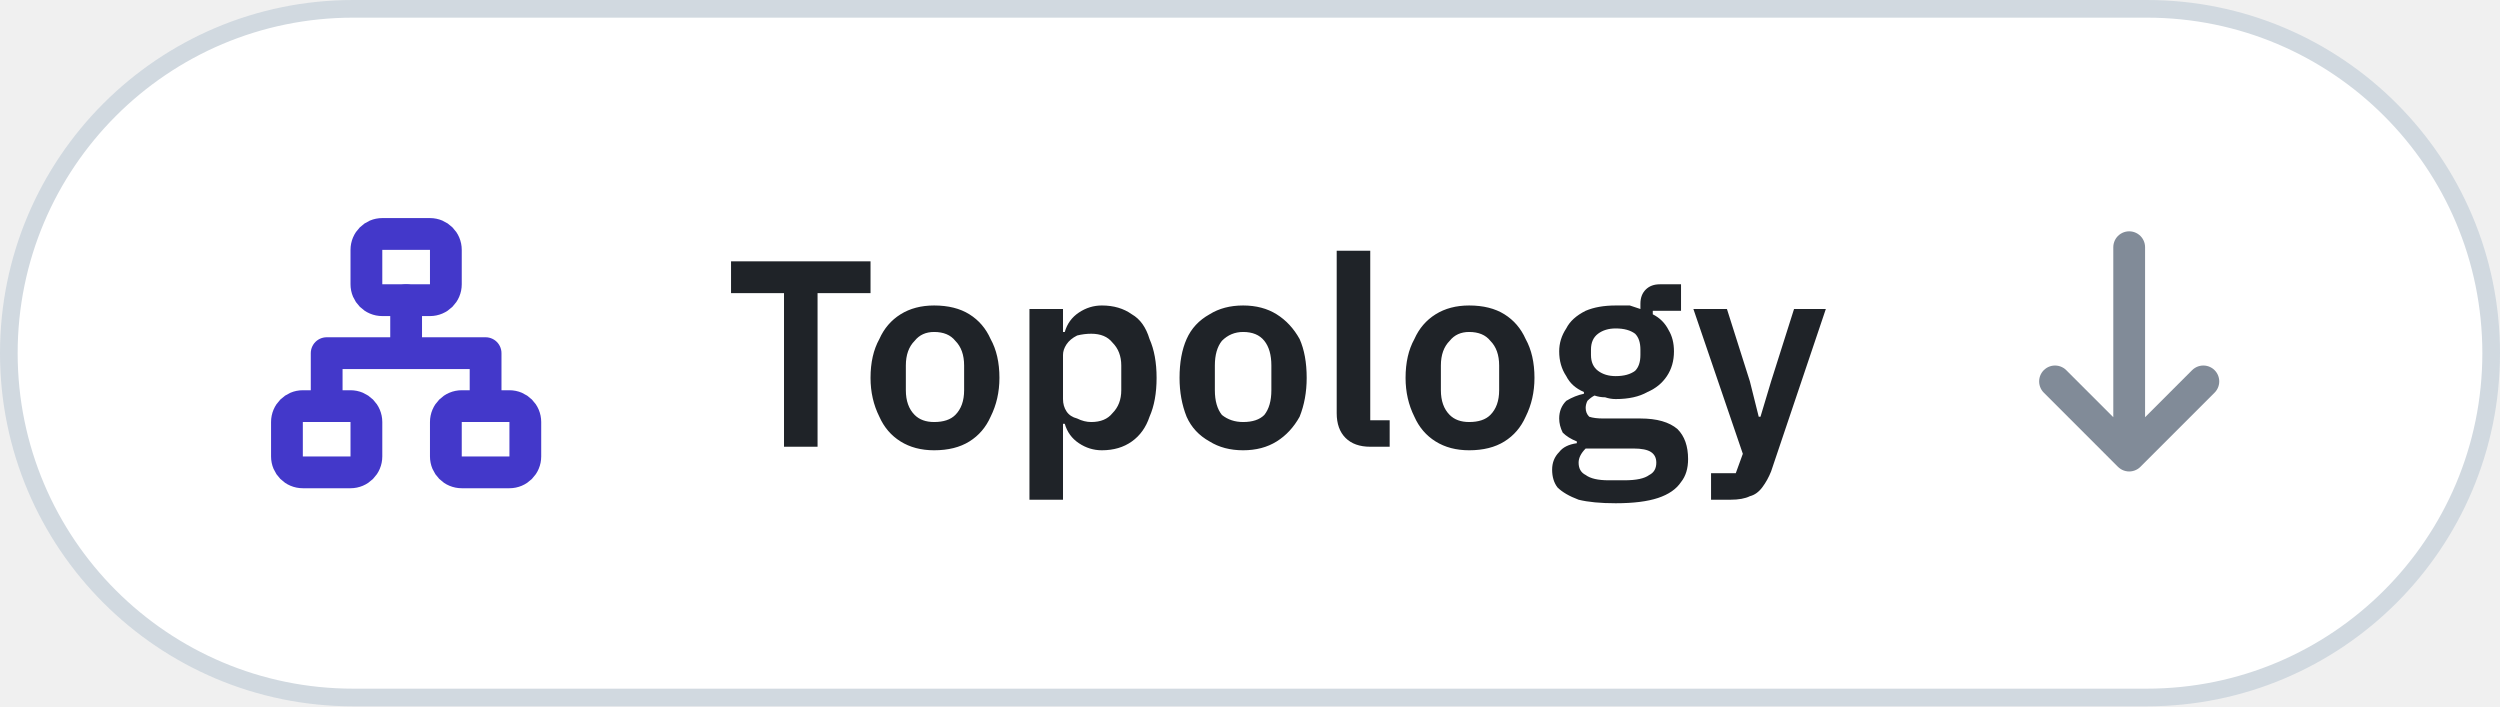
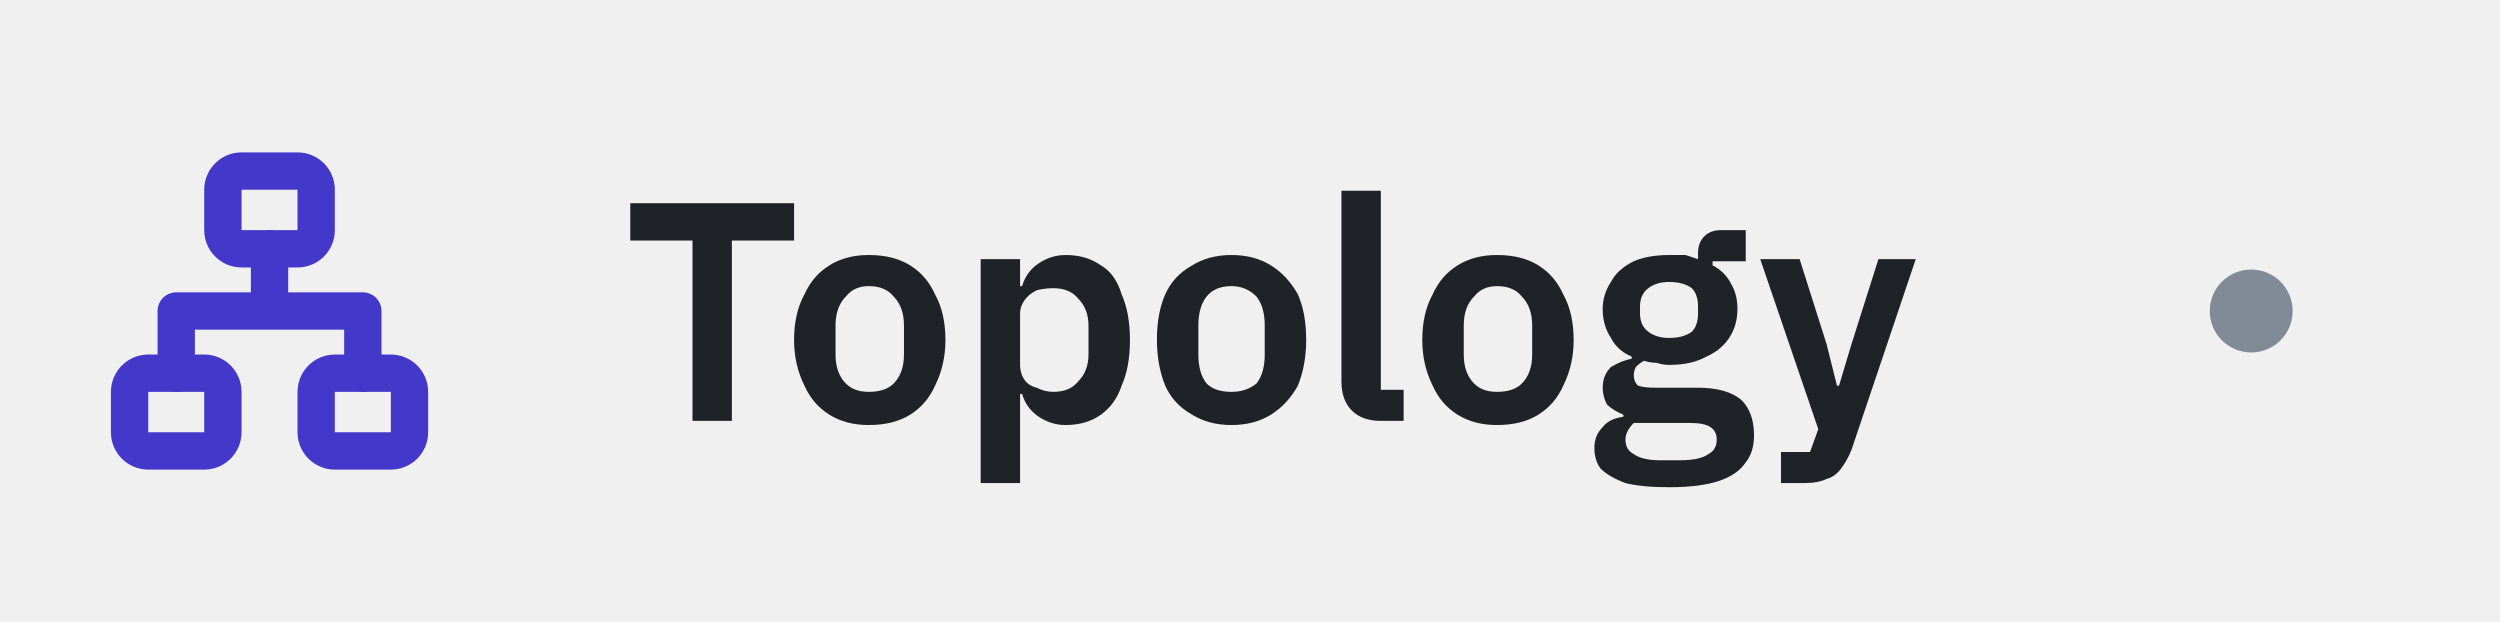
- <svg xmlns="http://www.w3.org/2000/svg" viewBox="0 0 141.58 40" width="141.58" height="40" role="img" aria-label="Topology">
-   <rect x="0.5" y="0.5" width="140.58" height="39" rx="19.5" fill="#FFFFFF" stroke="#D1D9E0" stroke-width="1" />
-   <g transform="translate(14 11) scale(0.75)" fill="none" stroke="#4338CA" stroke-width="2.4" stroke-linecap="round" stroke-linejoin="round">
+ <svg xmlns="http://www.w3.org/2000/svg" viewBox="0 0 120.58 30" width="120.58" height="30" role="img" aria-label="Topology">
+   <g transform="translate(4 6) scale(0.75)" fill="none" stroke="#4338CA" stroke-width="2.4" stroke-linecap="round" stroke-linejoin="round">
    <rect x="9" y="3" width="6" height="5" rx="1.2" />
    <rect x="3" y="16" width="6" height="5" rx="1.2" />
    <rect x="15" y="16" width="6" height="5" rx="1.2" />
    <path d="M12 8v4M6 16v-4h12v4" />
  </g>
-   <path d="M49.3 16.6H46.3V25.3H44.4V16.6H41.4V14.8H49.3ZM52.9 25.5Q51.8 25.5 51 25Q50.2 24.5 49.8 23.6Q49.3 22.6 49.3 21.4Q49.3 20.1 49.8 19.2Q50.2 18.3 51 17.8Q51.8 17.3 52.9 17.3Q54.1 17.3 54.9 17.8Q55.7 18.3 56.1 19.2Q56.6 20.1 56.6 21.4Q56.6 22.6 56.1 23.6Q55.7 24.5 54.9 25Q54.1 25.5 52.9 25.5ZM52.9 23.9Q53.7 23.9 54.1 23.5Q54.6 23 54.6 22.1V20.7Q54.6 19.8 54.1 19.3Q53.7 18.8 52.9 18.8Q52.2 18.8 51.8 19.3Q51.3 19.8 51.3 20.7V22.1Q51.3 23 51.8 23.5Q52.2 23.9 52.9 23.9ZM58.3 28.3V17.5H60.2V18.8H60.3Q60.5 18.1 61.1 17.7Q61.7 17.3 62.4 17.3Q63.4 17.3 64.1 17.8Q64.8 18.2 65.1 19.2Q65.5 20.1 65.5 21.4Q65.5 22.7 65.1 23.6Q64.8 24.5 64.1 25Q63.4 25.5 62.4 25.5Q61.7 25.5 61.1 25.1Q60.5 24.7 60.3 24H60.2V28.3ZM61.8 23.9Q62.6 23.9 63 23.4Q63.5 22.9 63.5 22.1V20.7Q63.5 19.9 63 19.4Q62.6 18.9 61.8 18.9Q61.4 18.9 61 19Q60.6 19.2 60.4 19.5Q60.2 19.8 60.2 20.1V22.6Q60.2 23 60.4 23.3Q60.6 23.6 61 23.7Q61.4 23.9 61.8 23.9ZM70.4 25.5Q69.3 25.5 68.5 25Q67.6 24.5 67.2 23.6Q66.8 22.6 66.8 21.4Q66.8 20.1 67.2 19.2Q67.6 18.3 68.5 17.8Q69.3 17.3 70.4 17.3Q71.5 17.3 72.3 17.8Q73.1 18.3 73.6 19.2Q74 20.1 74 21.4Q74 22.6 73.6 23.6Q73.1 24.5 72.3 25Q71.5 25.5 70.4 25.5ZM70.4 23.9Q71.2 23.9 71.6 23.5Q72 23 72 22.1V20.7Q72 19.8 71.6 19.3Q71.2 18.8 70.4 18.8Q69.7 18.8 69.2 19.3Q68.8 19.8 68.8 20.7V22.1Q68.8 23 69.2 23.5Q69.7 23.9 70.4 23.9ZM78.7 25.3H77.6Q76.7 25.3 76.2 24.8Q75.7 24.3 75.7 23.4V14.2H77.6V23.8H78.7ZM83.2 25.5Q82.1 25.5 81.3 25Q80.5 24.5 80.1 23.6Q79.6 22.6 79.6 21.4Q79.6 20.1 80.1 19.2Q80.5 18.3 81.3 17.8Q82.1 17.3 83.2 17.3Q84.4 17.3 85.2 17.8Q86 18.3 86.4 19.2Q86.9 20.1 86.9 21.4Q86.9 22.6 86.4 23.6Q86 24.5 85.2 25Q84.4 25.5 83.2 25.5ZM83.2 23.9Q84 23.9 84.4 23.5Q84.9 23 84.9 22.1V20.7Q84.9 19.8 84.4 19.3Q84 18.8 83.2 18.8Q82.5 18.8 82.1 19.3Q81.6 19.8 81.6 20.7V22.1Q81.6 23 82.1 23.5Q82.5 23.9 83.2 23.9ZM95.6 26Q95.6 26.8 95.2 27.3Q94.8 27.9 93.9 28.2Q93 28.5 91.5 28.5Q90.2 28.5 89.4 28.3Q88.6 28 88.2 27.6Q87.9 27.2 87.9 26.6Q87.9 26 88.3 25.6Q88.6 25.2 89.3 25.1V25Q88.8 24.8 88.5 24.5Q88.3 24.1 88.3 23.7Q88.3 23.1 88.7 22.7Q89.2 22.4 89.7 22.3V22.2Q89 21.9 88.7 21.3Q88.3 20.7 88.3 19.9Q88.3 19.2 88.7 18.6Q89 18 89.8 17.6Q90.5 17.3 91.5 17.3Q91.9 17.3 92.3 17.3Q92.6 17.4 92.9 17.5V17.2Q92.9 16.7 93.2 16.4Q93.5 16.1 94 16.1H95.2V17.6H93.6V17.8Q94.2 18.1 94.5 18.7Q94.8 19.2 94.8 19.9Q94.8 20.7 94.4 21.3Q94 21.9 93.3 22.2Q92.6 22.6 91.5 22.6Q91.2 22.6 90.9 22.5Q90.6 22.5 90.3 22.4Q90.1 22.5 89.9 22.7Q89.8 22.9 89.8 23.1Q89.8 23.4 90 23.6Q90.3 23.7 90.8 23.7H92.9Q94.3 23.7 95 24.3Q95.6 24.9 95.6 26ZM93.8 26.2Q93.8 25.8 93.5 25.6Q93.2 25.4 92.5 25.4H89.8Q89.6 25.6 89.5 25.8Q89.4 26 89.4 26.2Q89.4 26.7 89.8 26.9Q90.2 27.2 91.1 27.2H92Q93 27.2 93.4 26.9Q93.8 26.7 93.8 26.2ZM91.5 21.3Q92.2 21.3 92.6 21Q92.9 20.7 92.9 20.1V19.8Q92.9 19.2 92.6 18.9Q92.2 18.6 91.5 18.6Q90.9 18.6 90.5 18.9Q90.1 19.2 90.1 19.8V20.1Q90.1 20.7 90.5 21Q90.9 21.3 91.5 21.3ZM100.3 21.6 101.6 17.5H103.4L100.3 26.7Q100.1 27.2 99.8 27.6Q99.5 28 99.1 28.1Q98.7 28.3 98 28.3H96.9V26.8H98.3L98.7 25.7L95.9 17.5H97.8L99.1 21.6L99.6 23.6H99.7Z" fill="#1F2328" />
-   <path d="M120.58 14v11.5M116.38 21.6l4.2 4.2 4.2-4.2" fill="none" stroke="#818B98" stroke-width="1.8" stroke-linecap="round" stroke-linejoin="round" />
+   <path d="M38.3 11.6H35.3V20.3H33.4V11.6H30.4V9.8H38.3ZM41.9 20.5Q40.8 20.5 40 20Q39.2 19.5 38.8 18.6Q38.3 17.6 38.3 16.4Q38.3 15.1 38.8 14.2Q39.2 13.3 40 12.8Q40.8 12.3 41.9 12.3Q43.1 12.3 43.9 12.8Q44.7 13.3 45.1 14.2Q45.6 15.1 45.6 16.4Q45.6 17.6 45.1 18.6Q44.7 19.5 43.9 20Q43.1 20.5 41.9 20.5ZM41.9 18.9Q42.7 18.9 43.1 18.5Q43.6 18 43.6 17.1V15.7Q43.6 14.8 43.1 14.3Q42.7 13.8 41.9 13.8Q41.2 13.8 40.8 14.3Q40.3 14.8 40.3 15.7V17.1Q40.3 18 40.8 18.5Q41.2 18.9 41.9 18.9ZM47.3 23.3V12.5H49.2V13.8H49.3Q49.5 13.1 50.1 12.7Q50.7 12.3 51.4 12.3Q52.4 12.3 53.1 12.8Q53.8 13.2 54.1 14.2Q54.5 15.1 54.5 16.4Q54.5 17.7 54.1 18.6Q53.8 19.5 53.1 20Q52.4 20.5 51.4 20.5Q50.7 20.5 50.1 20.1Q49.5 19.7 49.3 19H49.2V23.3ZM50.8 18.9Q51.6 18.9 52 18.4Q52.5 17.9 52.5 17.1V15.7Q52.5 14.9 52 14.4Q51.6 13.9 50.8 13.9Q50.4 13.9 50 14Q49.6 14.2 49.4 14.5Q49.2 14.8 49.2 15.1V17.6Q49.2 18 49.4 18.3Q49.6 18.6 50 18.7Q50.4 18.9 50.8 18.9ZM59.4 20.5Q58.3 20.5 57.5 20Q56.6 19.5 56.2 18.6Q55.8 17.6 55.8 16.4Q55.8 15.1 56.2 14.2Q56.6 13.3 57.5 12.8Q58.3 12.3 59.4 12.3Q60.5 12.3 61.3 12.8Q62.1 13.3 62.6 14.2Q63 15.1 63 16.4Q63 17.6 62.6 18.6Q62.1 19.5 61.3 20Q60.5 20.5 59.4 20.5ZM59.4 18.9Q60.1 18.9 60.6 18.5Q61 18 61 17.1V15.7Q61 14.8 60.6 14.3Q60.1 13.8 59.4 13.8Q58.6 13.8 58.2 14.3Q57.8 14.8 57.8 15.7V17.1Q57.8 18 58.2 18.5Q58.6 18.9 59.4 18.9ZM67.7 20.3H66.6Q65.7 20.3 65.2 19.8Q64.7 19.3 64.7 18.4V9.2H66.6V18.8H67.7ZM72.2 20.5Q71.1 20.5 70.3 20Q69.5 19.5 69.1 18.6Q68.6 17.6 68.6 16.4Q68.6 15.1 69.1 14.2Q69.5 13.3 70.3 12.8Q71.1 12.3 72.2 12.3Q73.4 12.3 74.2 12.8Q75 13.3 75.4 14.2Q75.9 15.1 75.9 16.4Q75.9 17.6 75.4 18.6Q75 19.5 74.2 20Q73.4 20.5 72.2 20.5ZM72.2 18.9Q73 18.9 73.4 18.5Q73.9 18 73.9 17.1V15.7Q73.9 14.8 73.4 14.3Q73 13.8 72.2 13.8Q71.5 13.8 71.1 14.3Q70.6 14.8 70.6 15.7V17.1Q70.6 18 71.1 18.5Q71.5 18.9 72.2 18.9ZM84.6 21Q84.6 21.8 84.2 22.3Q83.8 22.9 82.9 23.2Q82 23.5 80.5 23.5Q79.2 23.5 78.4 23.3Q77.6 23 77.2 22.6Q76.9 22.2 76.9 21.6Q76.9 21 77.3 20.6Q77.6 20.2 78.3 20.1V20Q77.8 19.8 77.5 19.5Q77.3 19.1 77.3 18.7Q77.3 18.1 77.7 17.7Q78.2 17.4 78.7 17.3V17.2Q78 16.9 77.7 16.3Q77.3 15.7 77.3 14.9Q77.3 14.2 77.7 13.6Q78 13 78.8 12.6Q79.5 12.3 80.5 12.3Q80.9 12.3 81.3 12.3Q81.6 12.4 81.9 12.5V12.2Q81.9 11.7 82.2 11.4Q82.5 11.1 83 11.1H84.2V12.6H82.6V12.8Q83.2 13.1 83.5 13.7Q83.8 14.2 83.8 14.9Q83.8 15.7 83.4 16.3Q83 16.9 82.3 17.2Q81.6 17.6 80.5 17.6Q80.2 17.6 79.9 17.5Q79.6 17.5 79.3 17.4Q79.1 17.5 78.9 17.7Q78.8 17.9 78.8 18.1Q78.8 18.4 79 18.6Q79.3 18.7 79.8 18.7H81.9Q83.3 18.7 84 19.3Q84.6 19.9 84.6 21ZM82.8 21.2Q82.8 20.8 82.5 20.6Q82.2 20.4 81.5 20.4H78.8Q78.6 20.6 78.5 20.8Q78.4 21 78.4 21.2Q78.4 21.7 78.8 21.9Q79.2 22.2 80.1 22.2H81Q82 22.2 82.4 21.9Q82.8 21.7 82.8 21.2ZM80.5 16.3Q81.2 16.3 81.6 16Q81.9 15.7 81.9 15.1V14.8Q81.9 14.2 81.6 13.9Q81.2 13.6 80.5 13.6Q79.9 13.6 79.5 13.9Q79.1 14.2 79.1 14.8V15.1Q79.1 15.7 79.5 16Q79.9 16.3 80.5 16.3ZM89.3 16.6 90.6 12.5H92.4L89.3 21.7Q89.1 22.2 88.8 22.6Q88.5 23 88.1 23.1Q87.7 23.3 87 23.3H85.9V21.8H87.3L87.7 20.7L84.9 12.5H86.8L88.1 16.6L88.6 18.6H88.7Z" fill="#1F2328" />
+   <circle cx="108.58" cy="15" r="2" fill="#818B98" />
</svg>
